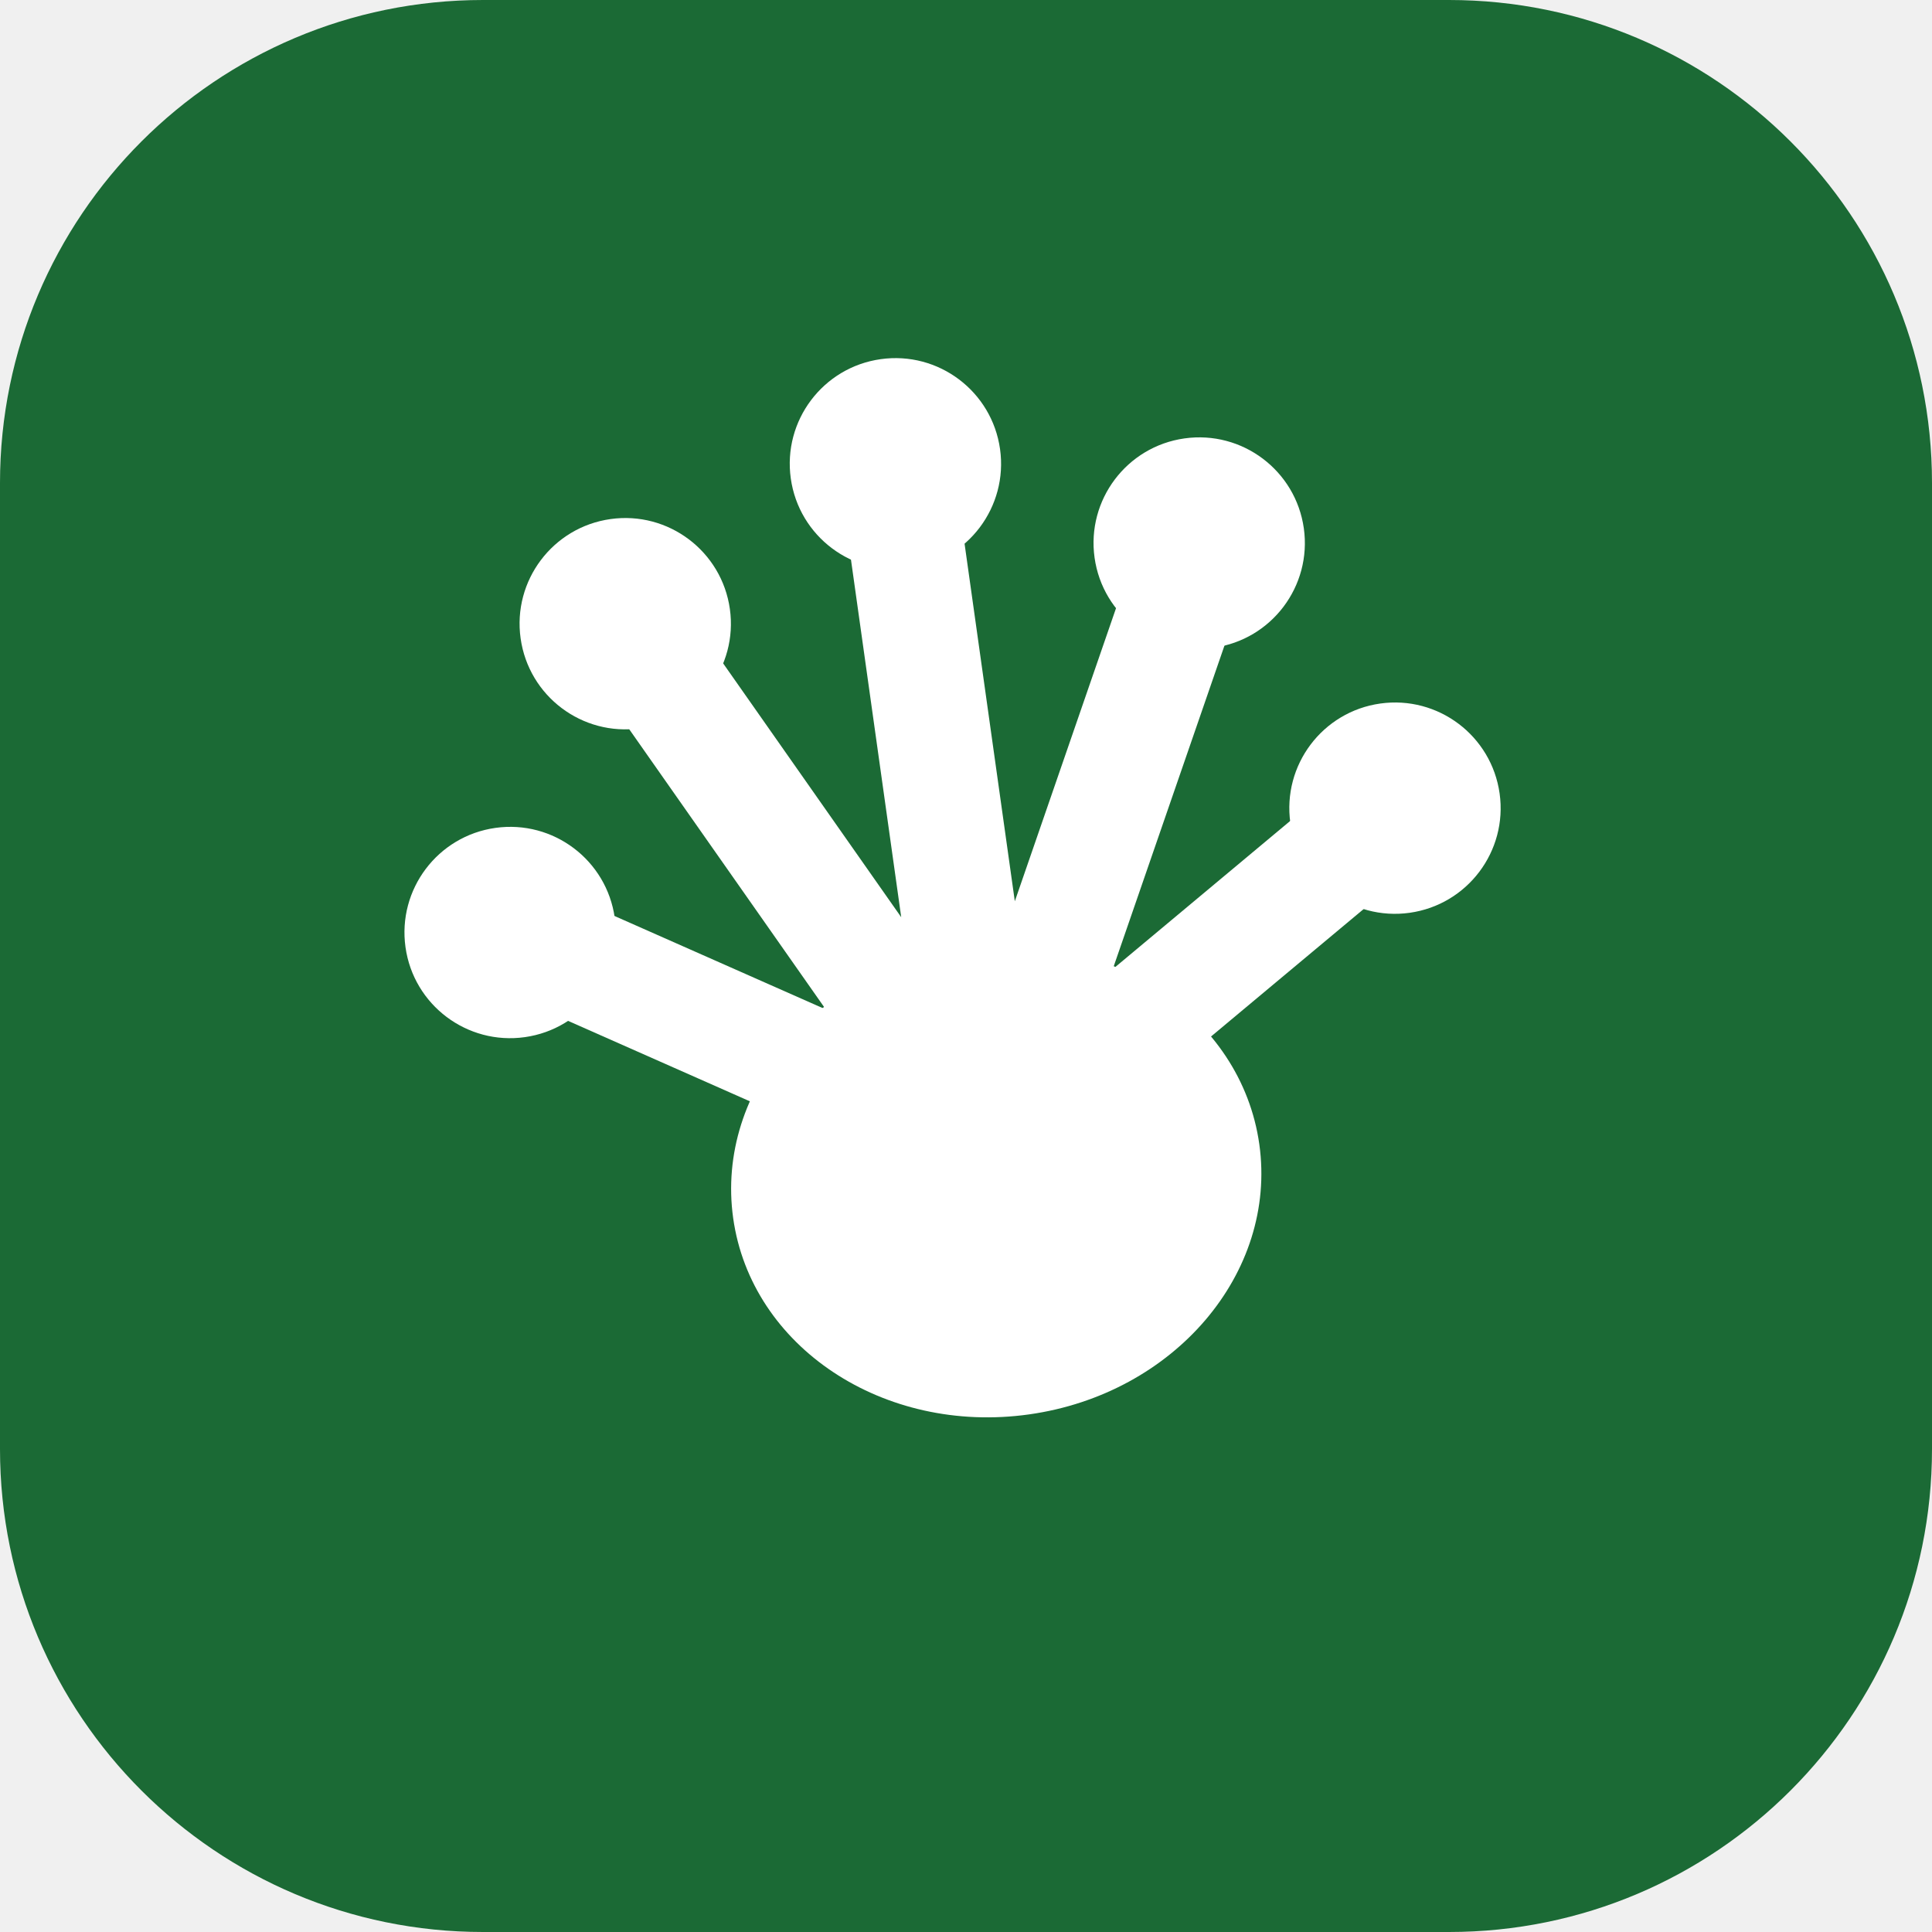
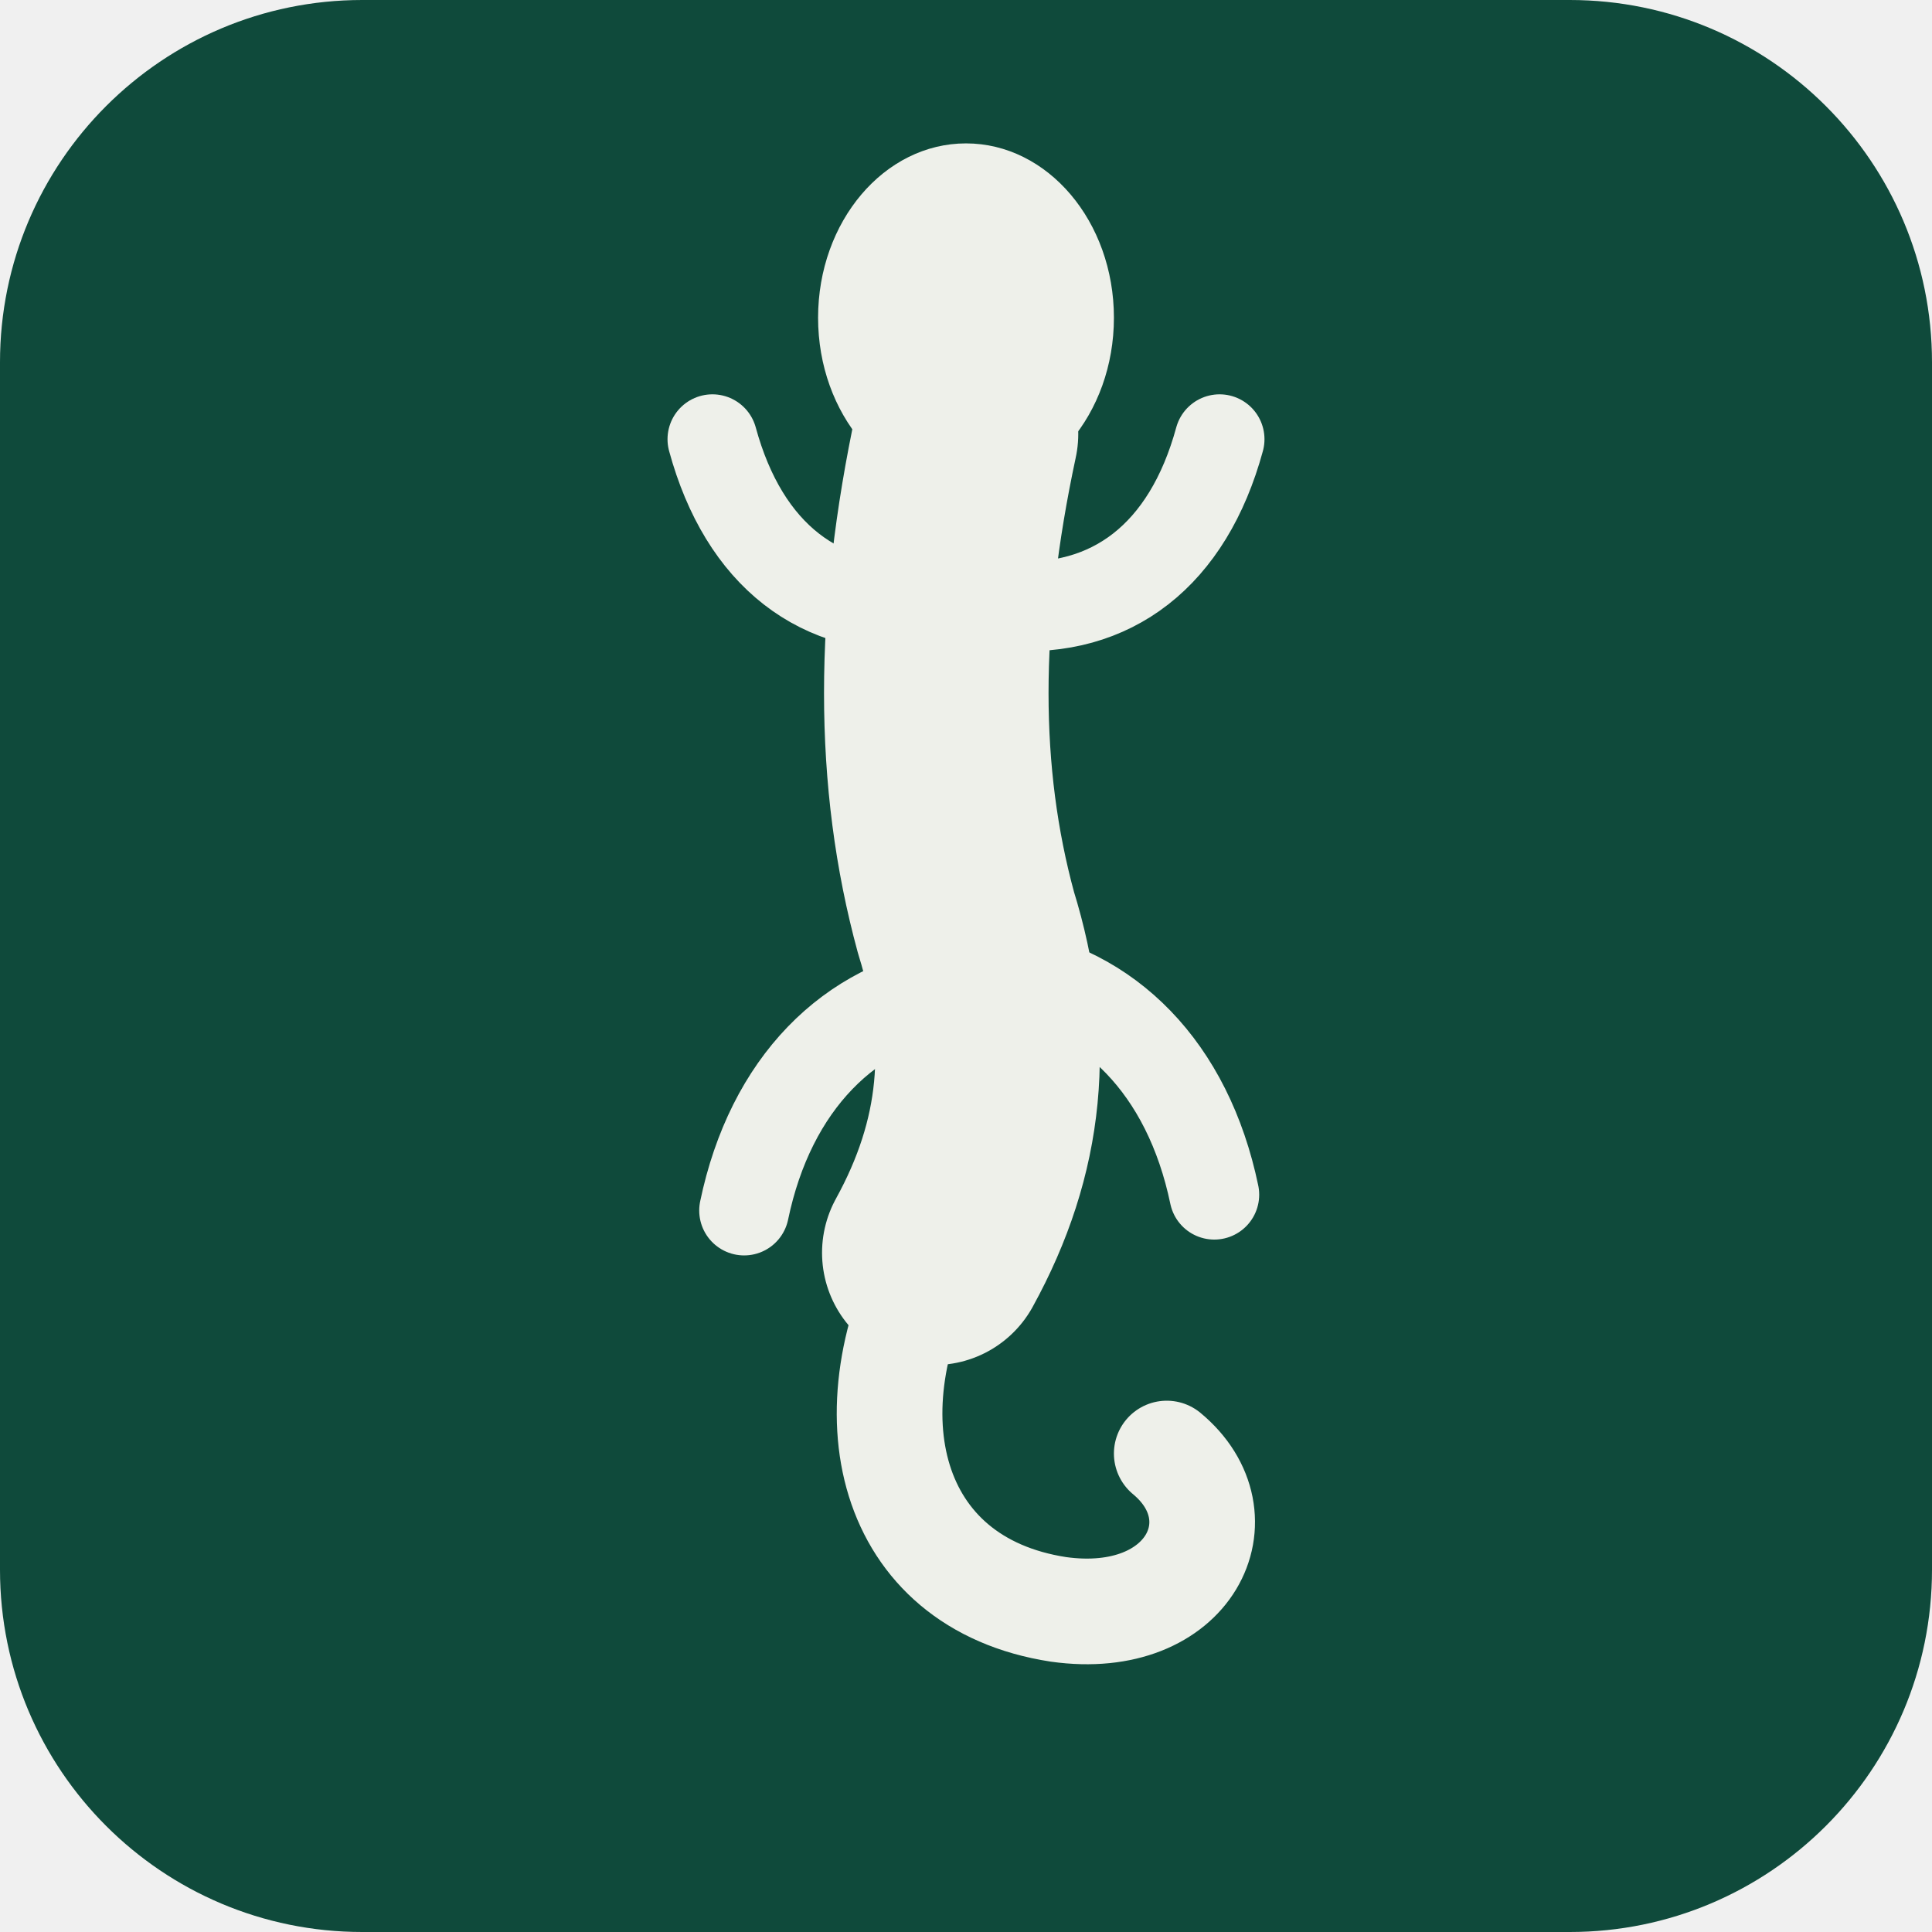
- <svg xmlns="http://www.w3.org/2000/svg" viewBox="0 0 32 32">
-   <rect width="32" height="32" rx="8" fill="#1b6a35" />
-   <g transform="translate(4 4) rotate(-8 12 12)" fill="#fff" stroke="#fff">
-     <ellipse cx="12" cy="15.6" rx="4.4" ry="3.9" stroke="none" />
-     <path d="M12 15 4.6 10.4M12 15 7.2 5.6M12 15 12 3.6M12 15 16.8 5.6M12 15 19.4 10.4" stroke-width="1.9" stroke-linecap="round" />
-     <circle cx="4.6" cy="10.4" r="1.75" stroke="none" />
-     <circle cx="7.2" cy="5.6" r="1.75" stroke="none" />
-     <circle cx="12" cy="3.6" r="1.75" stroke="none" />
-     <circle cx="16.8" cy="5.6" r="1.75" stroke="none" />
-     <circle cx="19.4" cy="10.4" r="1.75" stroke="none" />
+ <svg xmlns="http://www.w3.org/2000/svg" viewBox="0 0 64 64">
+   <rect width="64" height="64" rx="12" fill="#0f4a3b" />
+   <g transform="translate(4 3) scale(.875)" fill="none" stroke="#eef0ea" stroke-linecap="round" stroke-linejoin="round">
+     <path d="M32 13C30.5 20 30.5 26 32 31.5C33.4 36 33 40 30.8 44" stroke-width="8.5" />
+     <path d="M30.8 44C27.5 50 29 56.5 35.5 57.5C40.5 58.2 42.5 54 39.6 51.6" stroke-width="4" />
+     <path d="M30.4 19.5C26.5 19.8 23.6 17.6 22.4 13.2M33.6 19.5C37.5 19.8 40.4 17.6 41.6 13.2M31.6 34C27.6 34.6 24.6 37.6 23.6 42.4M33.4 33.4C37.4 34 40.4 37 41.4 41.8" stroke-width="3.4" />
+     <ellipse cx="32" cy="8.6" rx="5.6" ry="6.6" fill="#eef0ea" stroke="none" />
  </g>
</svg>
